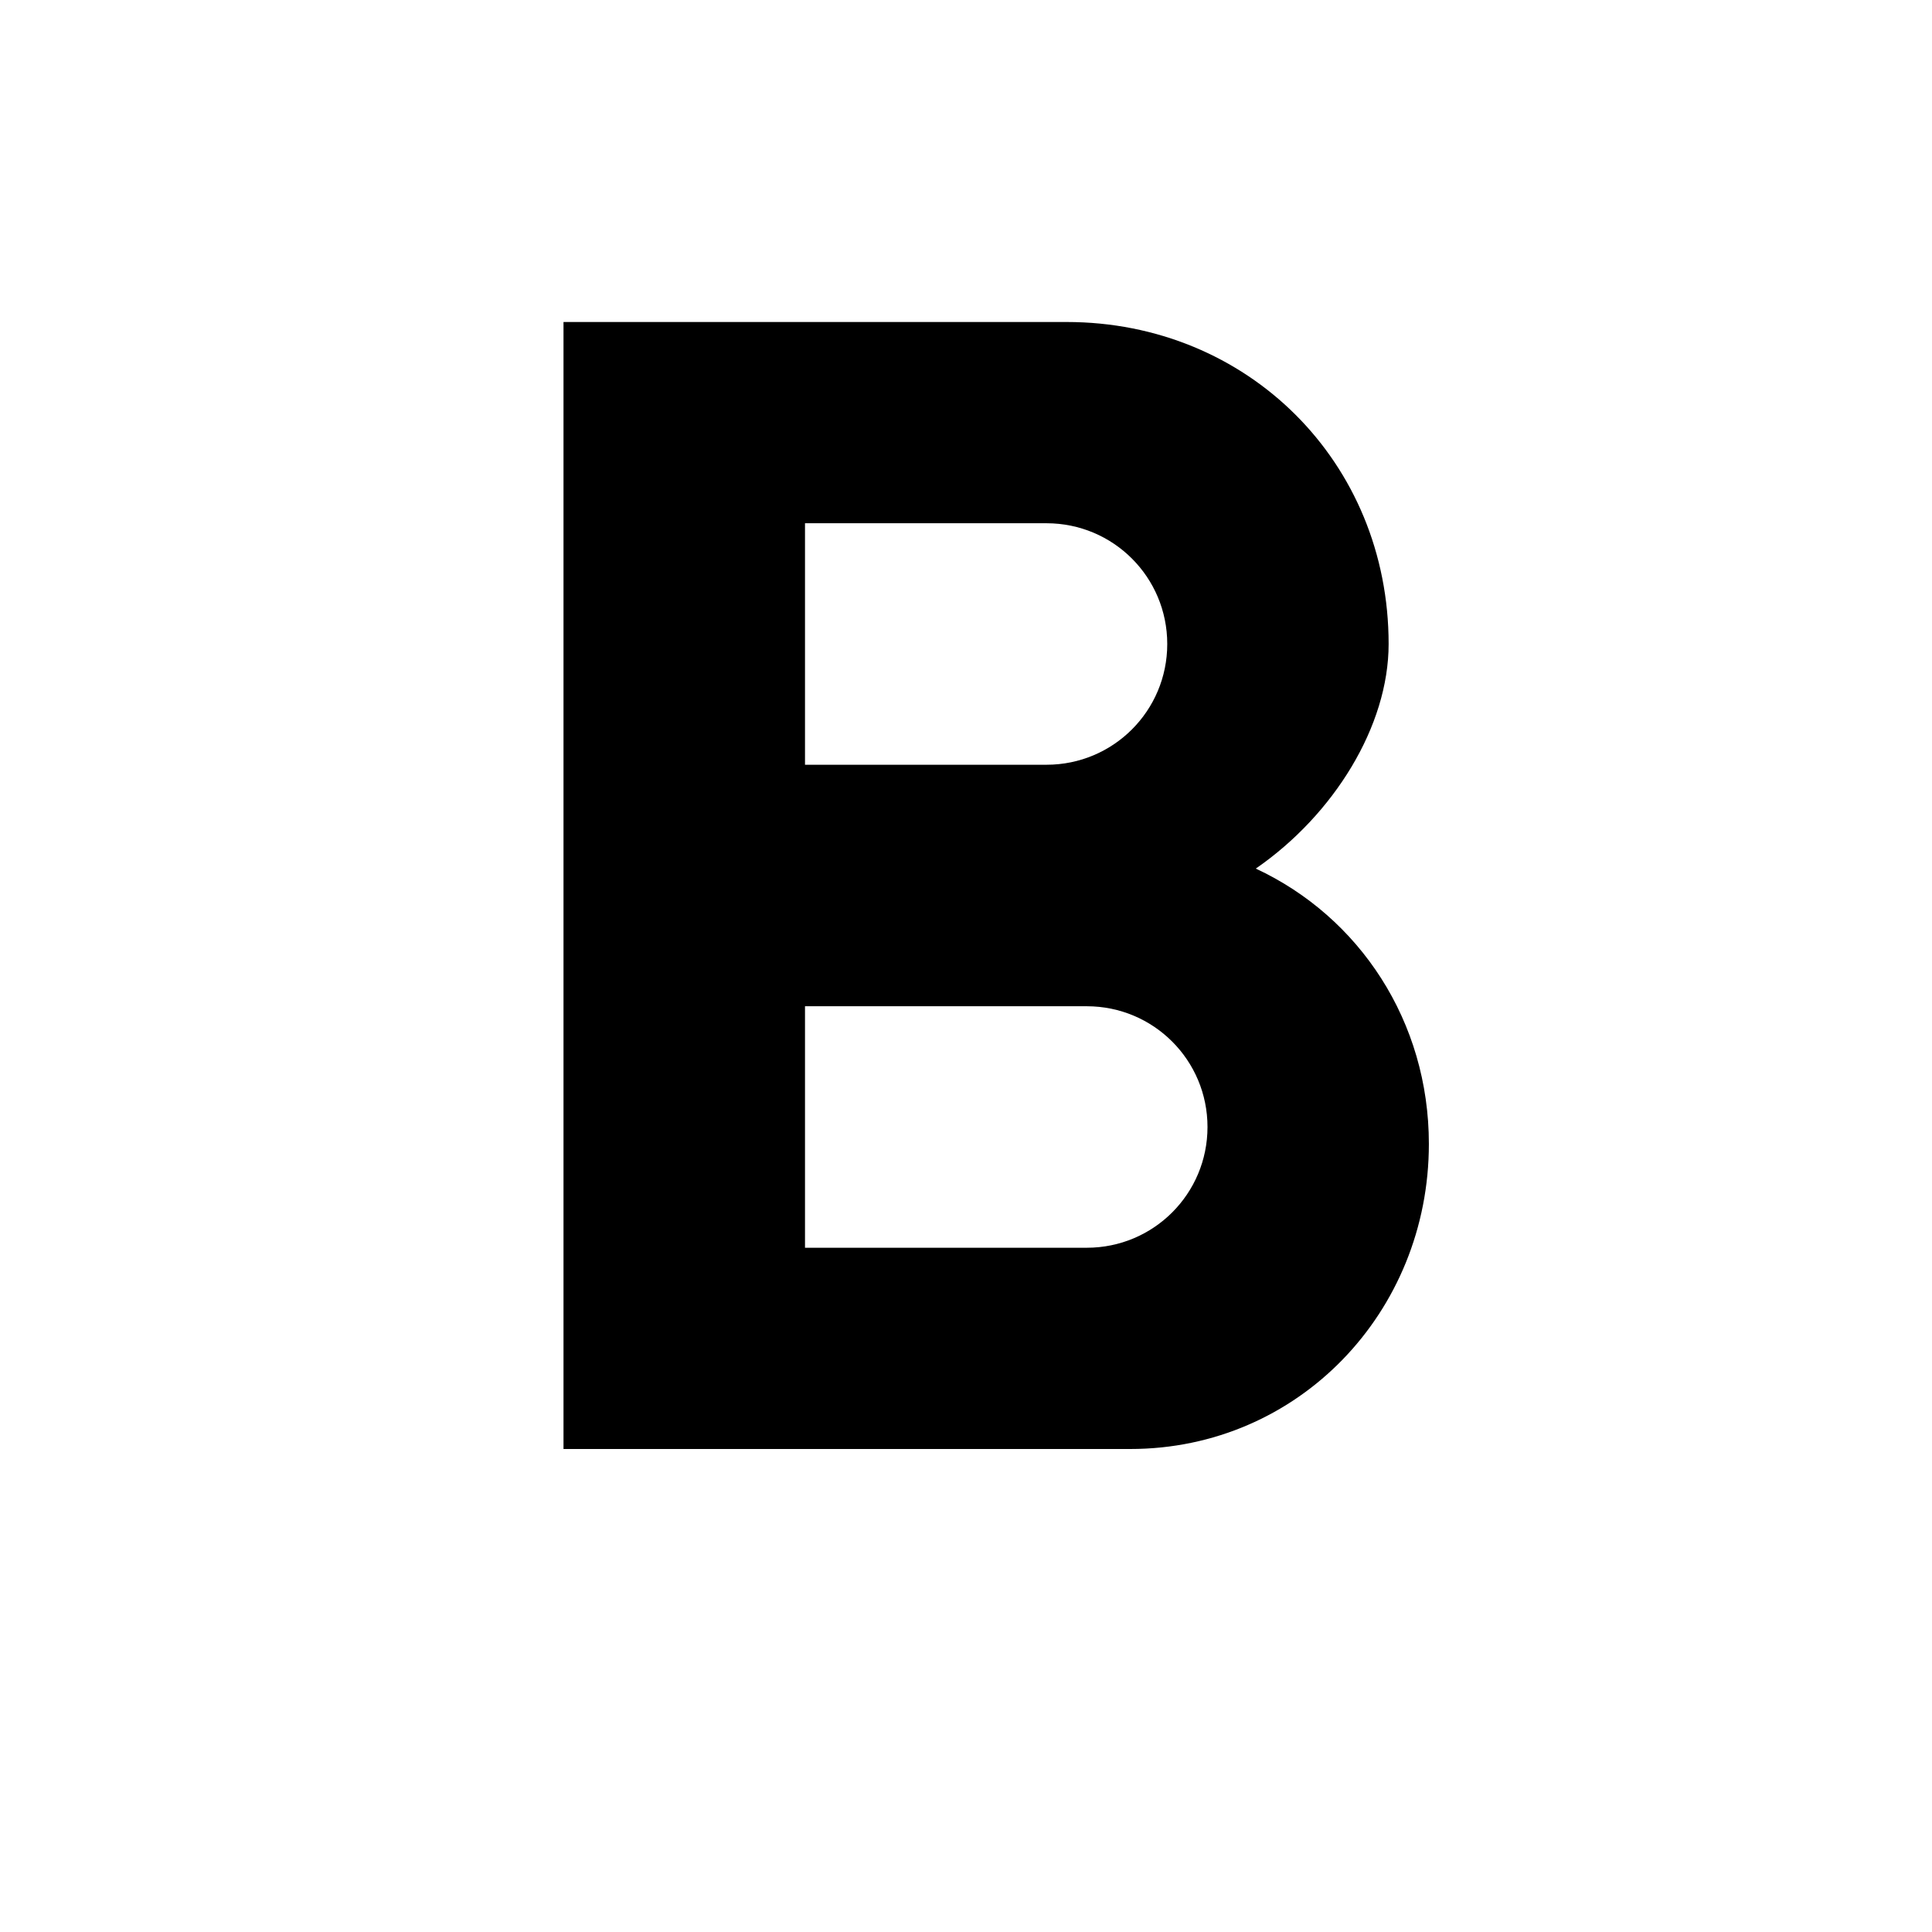
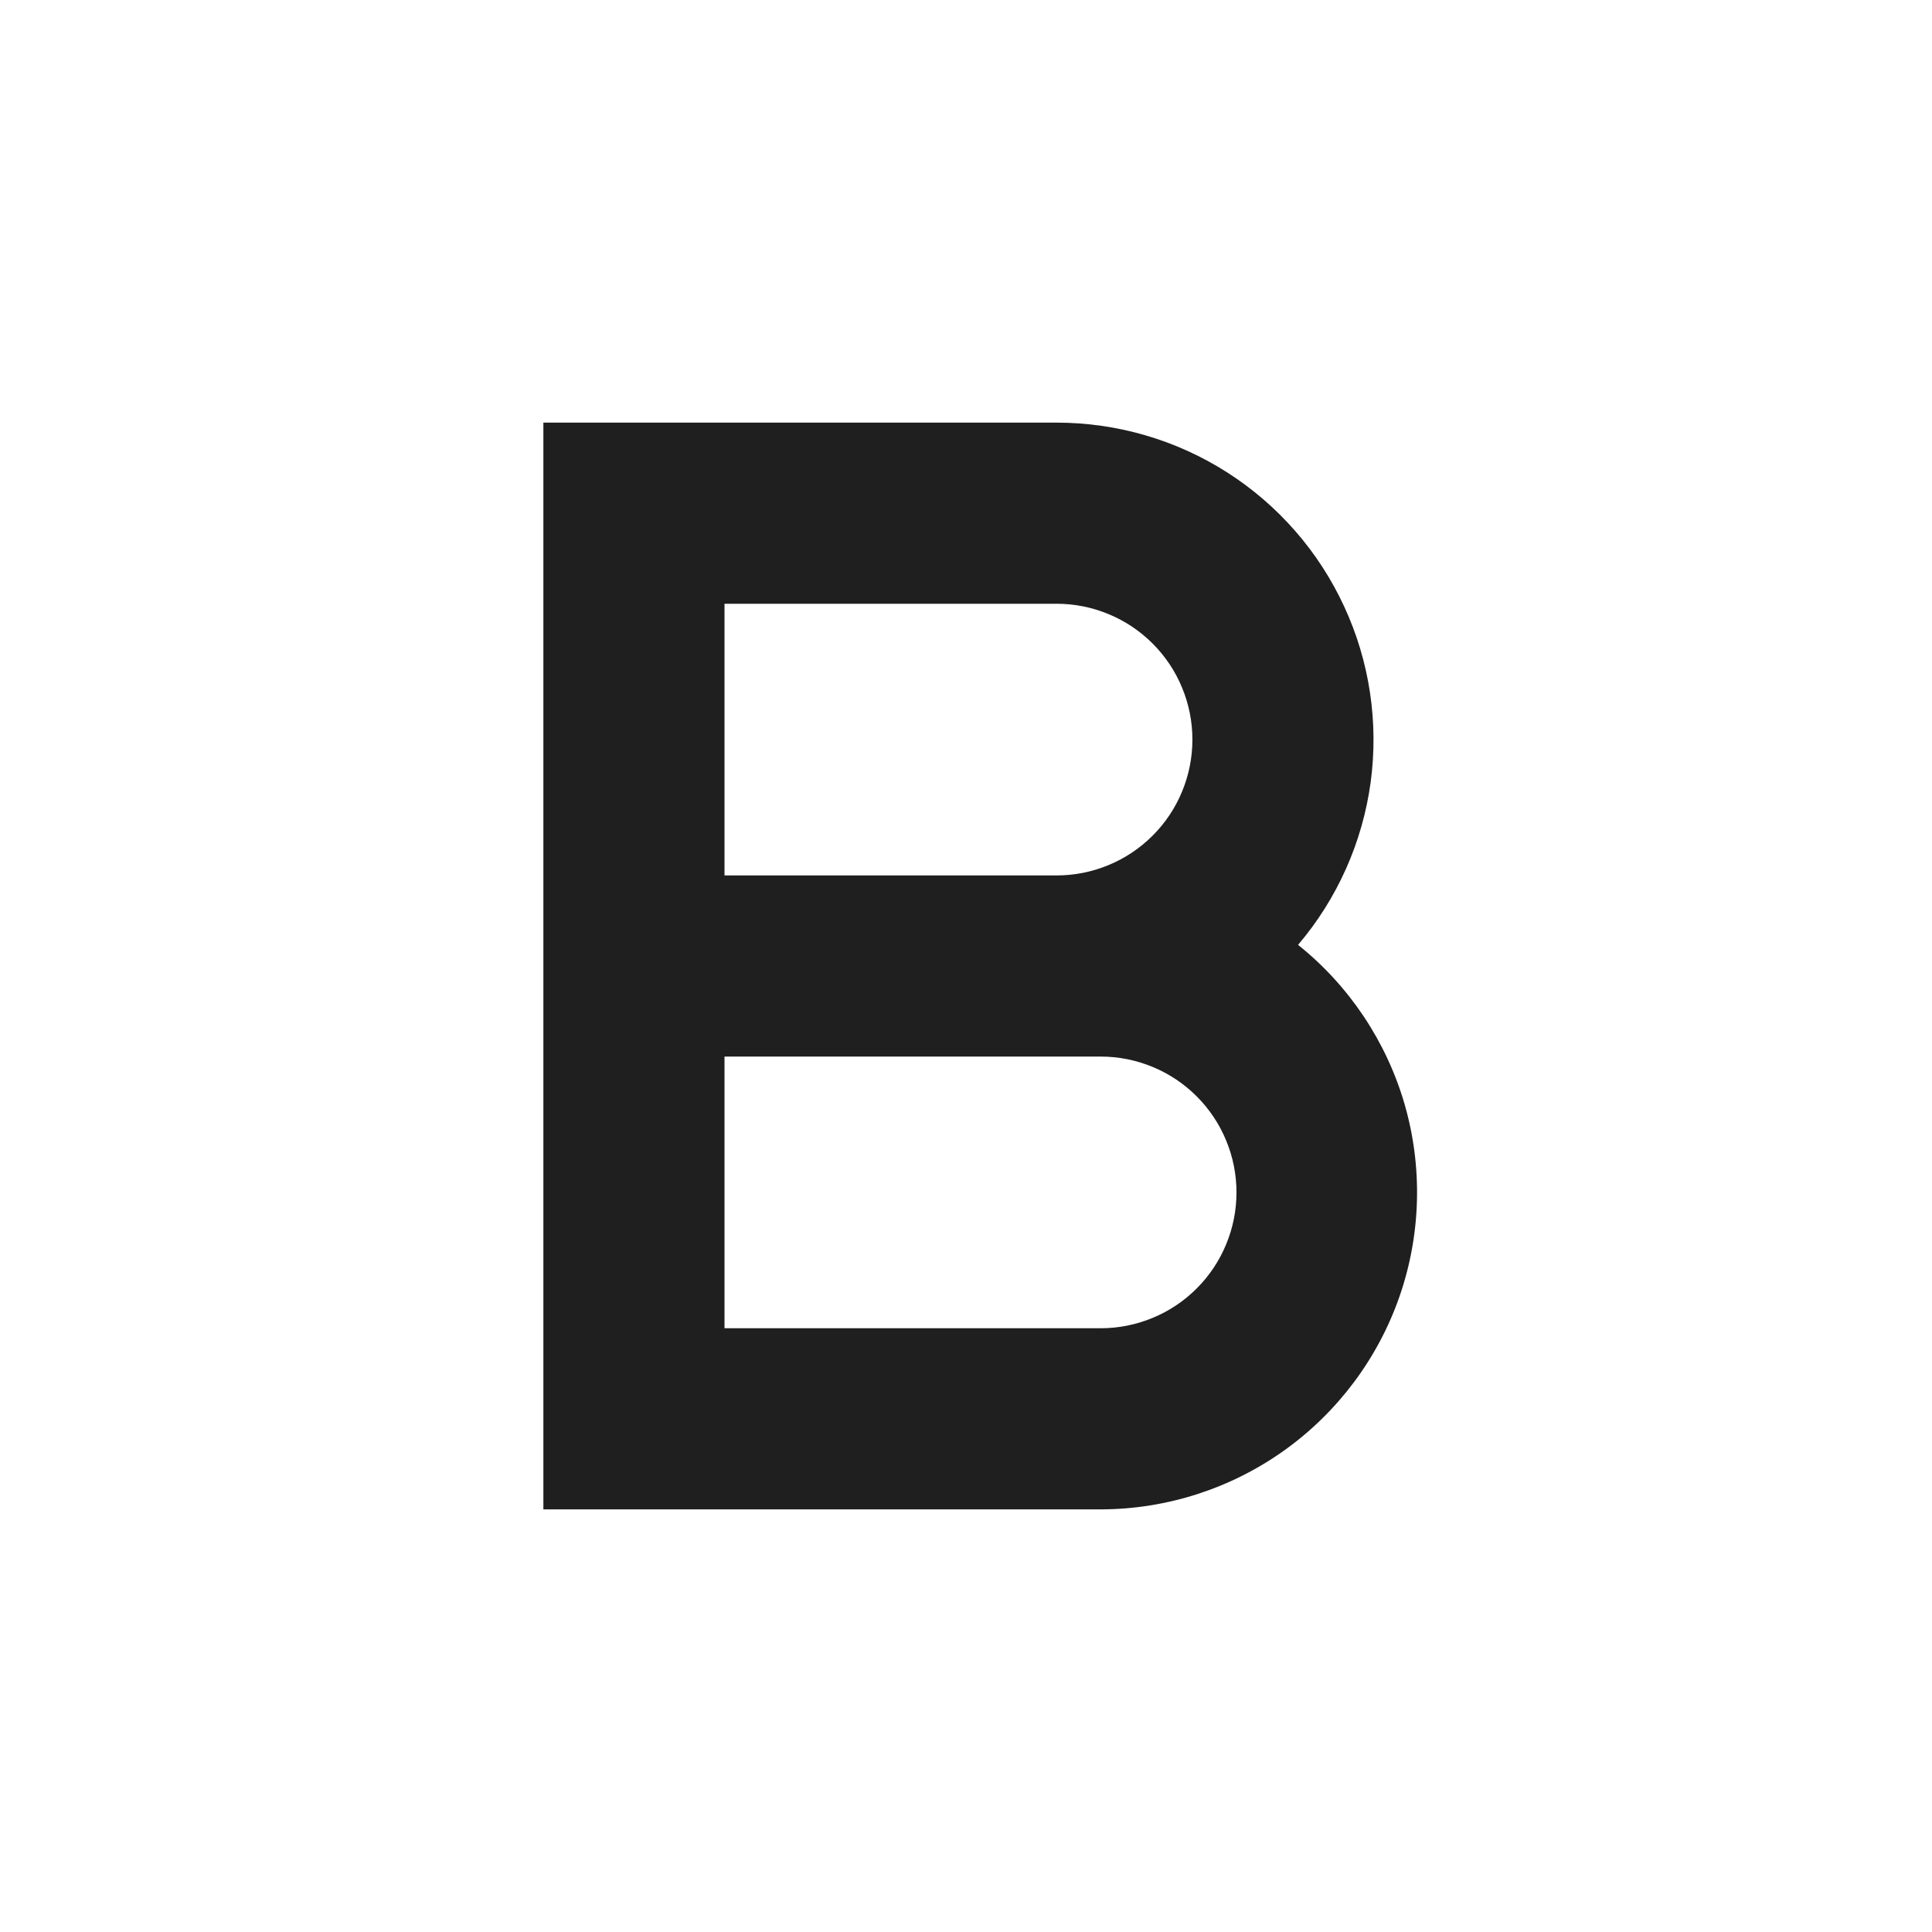
- <svg xmlns="http://www.w3.org/2000/svg" viewBox="0 0 24 24">
-   <path d="M0 0h24v24H0V0z" fill="none" />
-   <path d="M15.6 10.79c.97-.67 1.65-1.77 1.65-2.79 0-2.26-1.75-4-4-4H7v14h7.04c2.09 0 3.71-1.7 3.71-3.79 0-1.52-.86-2.82-2.15-3.42zM10 6.5h3c.83 0 1.5.67 1.5 1.5s-.67 1.5-1.5 1.5h-3v-3zm3.5 9H10v-3h3.5c.83 0 1.5.67 1.5 1.5s-.67 1.5-1.5 1.5z" />
+ <svg xmlns="http://www.w3.org/2000/svg" width="16" height="16" viewBox="0 0 16 16" fill="none">
+   <path d="M9.125 12.5H4.5V3.5H8.75C9.251 3.5 9.742 3.643 10.164 3.913C10.586 4.183 10.922 4.568 11.132 5.023C11.343 5.478 11.418 5.984 11.351 6.48C11.283 6.976 11.075 7.443 10.75 7.825C11.174 8.164 11.482 8.626 11.633 9.147C11.783 9.669 11.768 10.224 11.59 10.737C11.412 11.249 11.079 11.694 10.638 12.01C10.196 12.326 9.668 12.497 9.125 12.5ZM6 11H9.115C9.263 11 9.409 10.971 9.546 10.914C9.682 10.858 9.806 10.775 9.91 10.671C10.015 10.566 10.098 10.442 10.154 10.306C10.211 10.169 10.24 10.023 10.24 9.875C10.24 9.727 10.211 9.581 10.154 9.444C10.098 9.308 10.015 9.184 9.91 9.079C9.806 8.975 9.682 8.892 9.546 8.836C9.409 8.779 9.263 8.75 9.115 8.75H6V11ZM6 7.25H8.75C8.898 7.25 9.044 7.221 9.181 7.164C9.317 7.108 9.441 7.025 9.546 6.92C9.65 6.816 9.733 6.692 9.789 6.556C9.846 6.419 9.875 6.273 9.875 6.125C9.875 5.977 9.846 5.831 9.789 5.694C9.733 5.558 9.65 5.434 9.546 5.33C9.441 5.225 9.317 5.142 9.181 5.086C9.044 5.029 8.898 5 8.75 5H6V7.25Z" fill="#1F1F1F" />
</svg>
